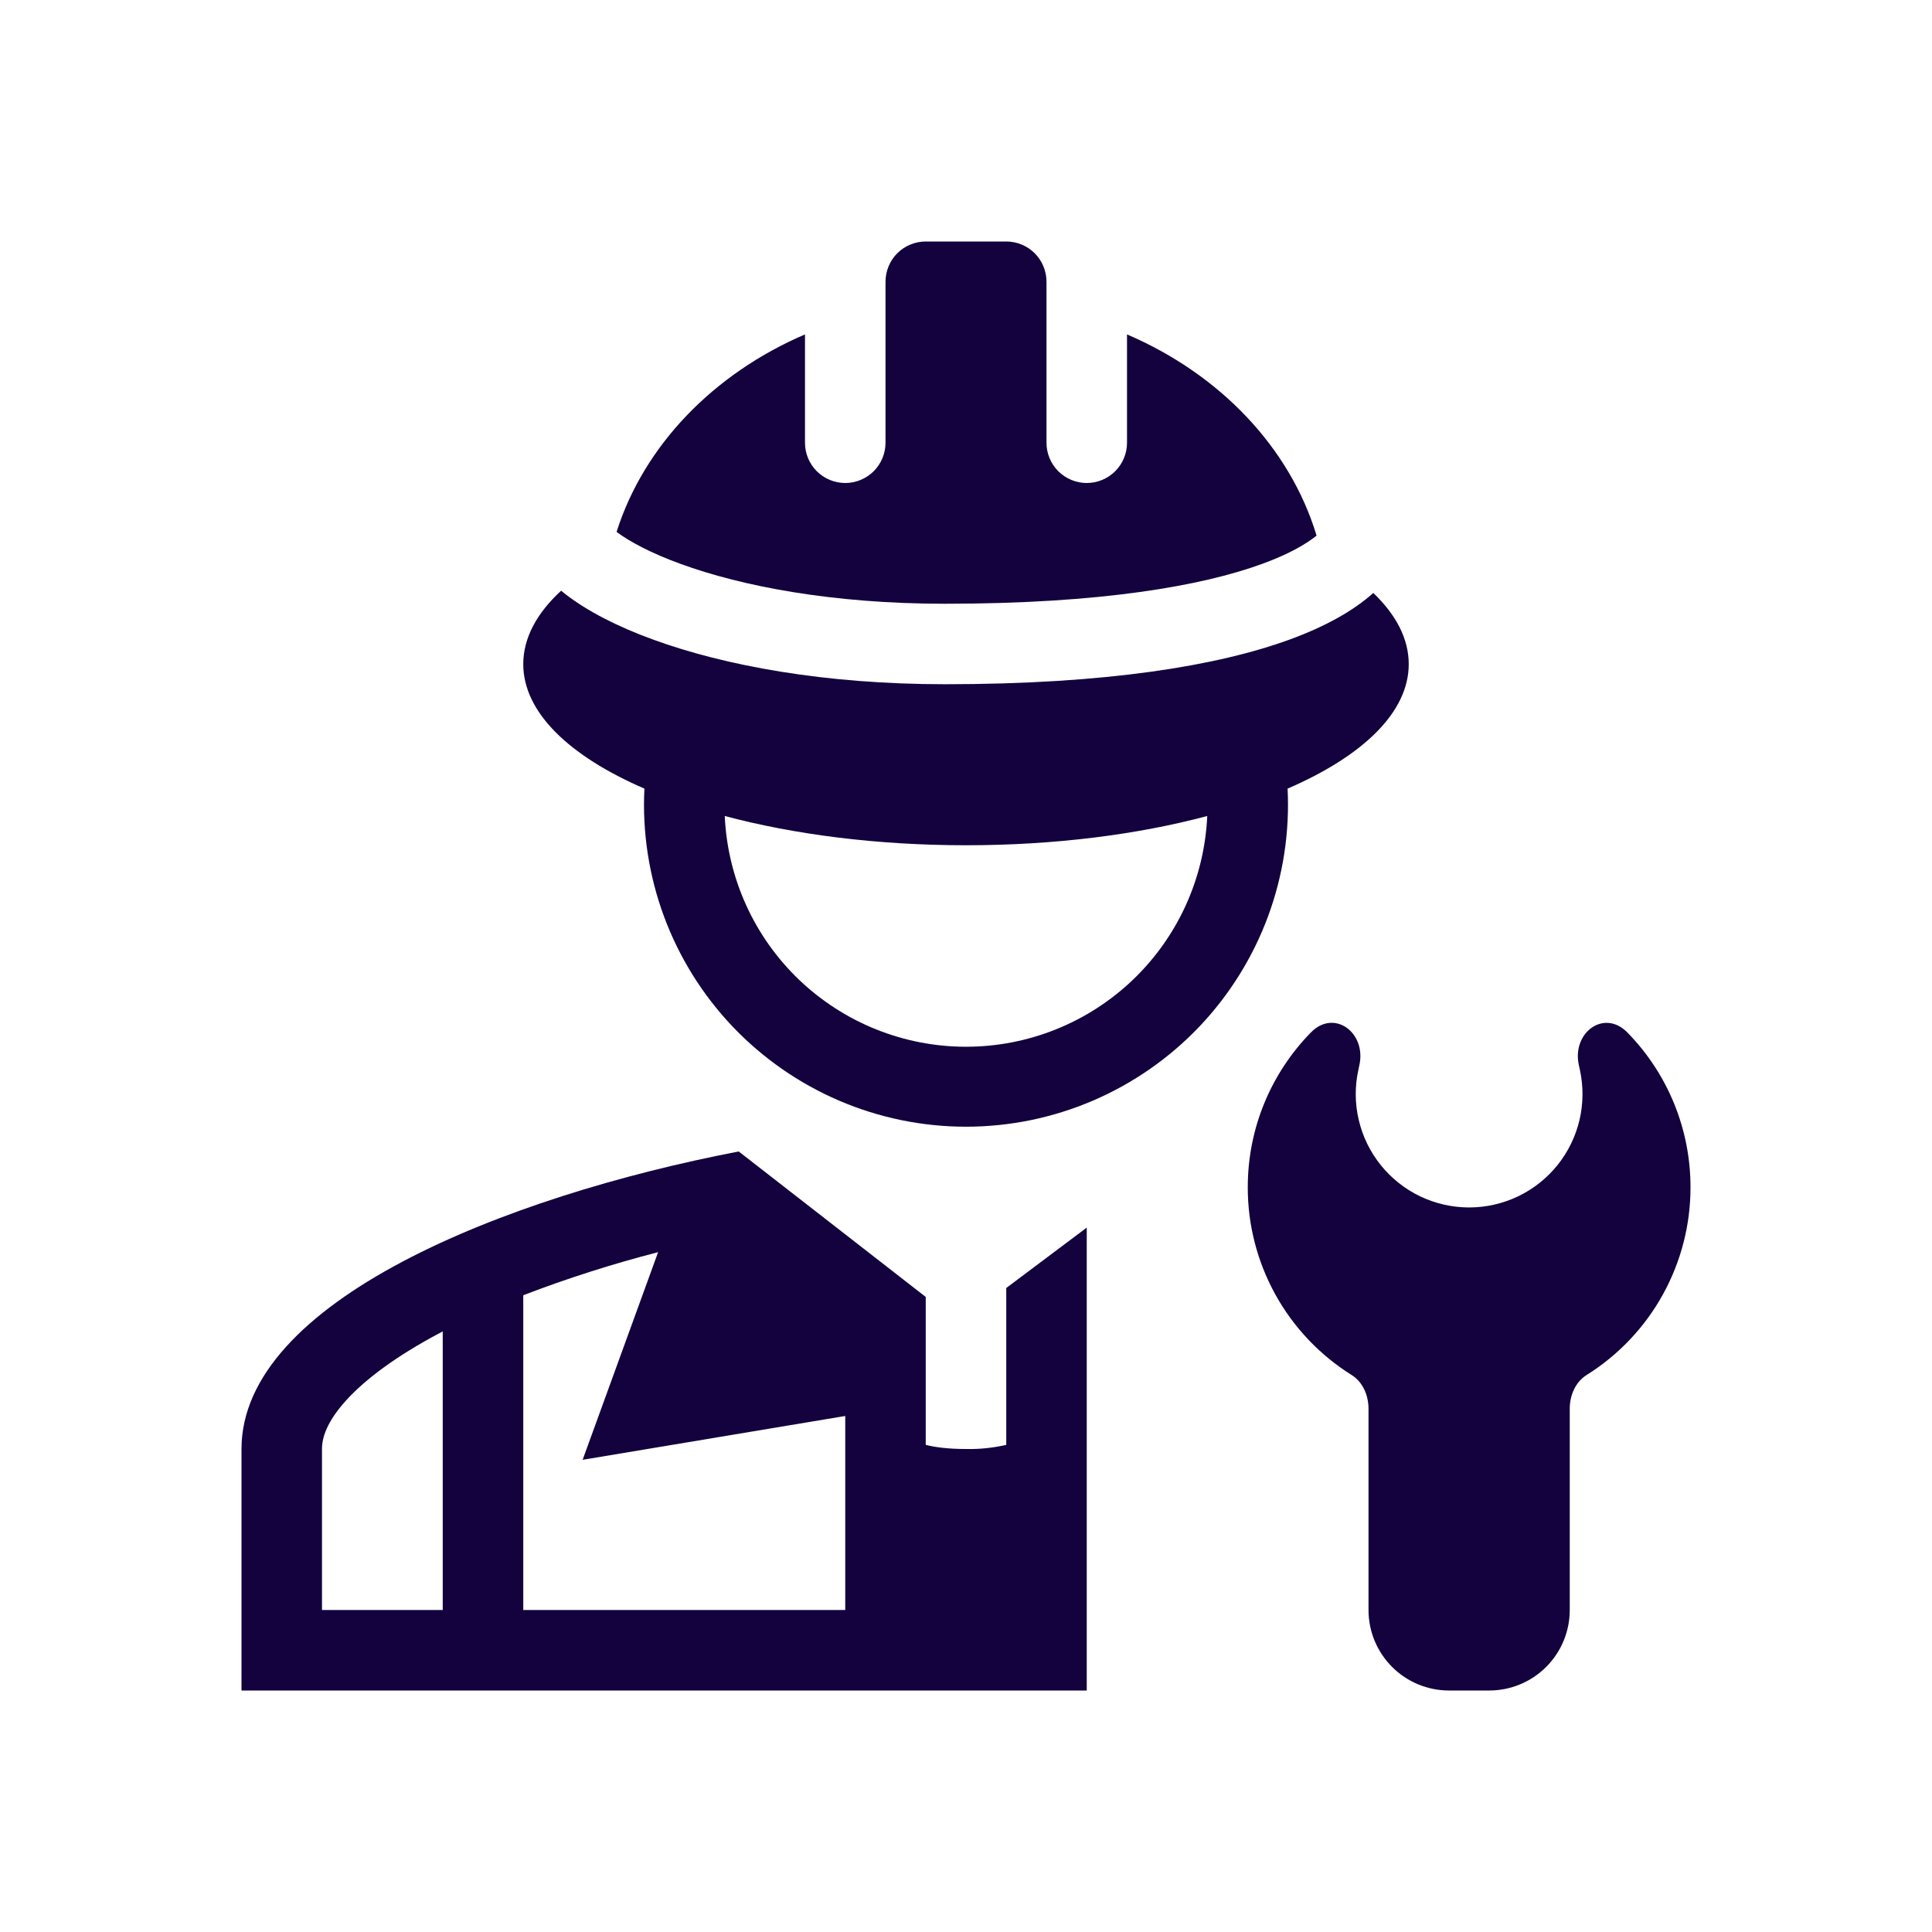
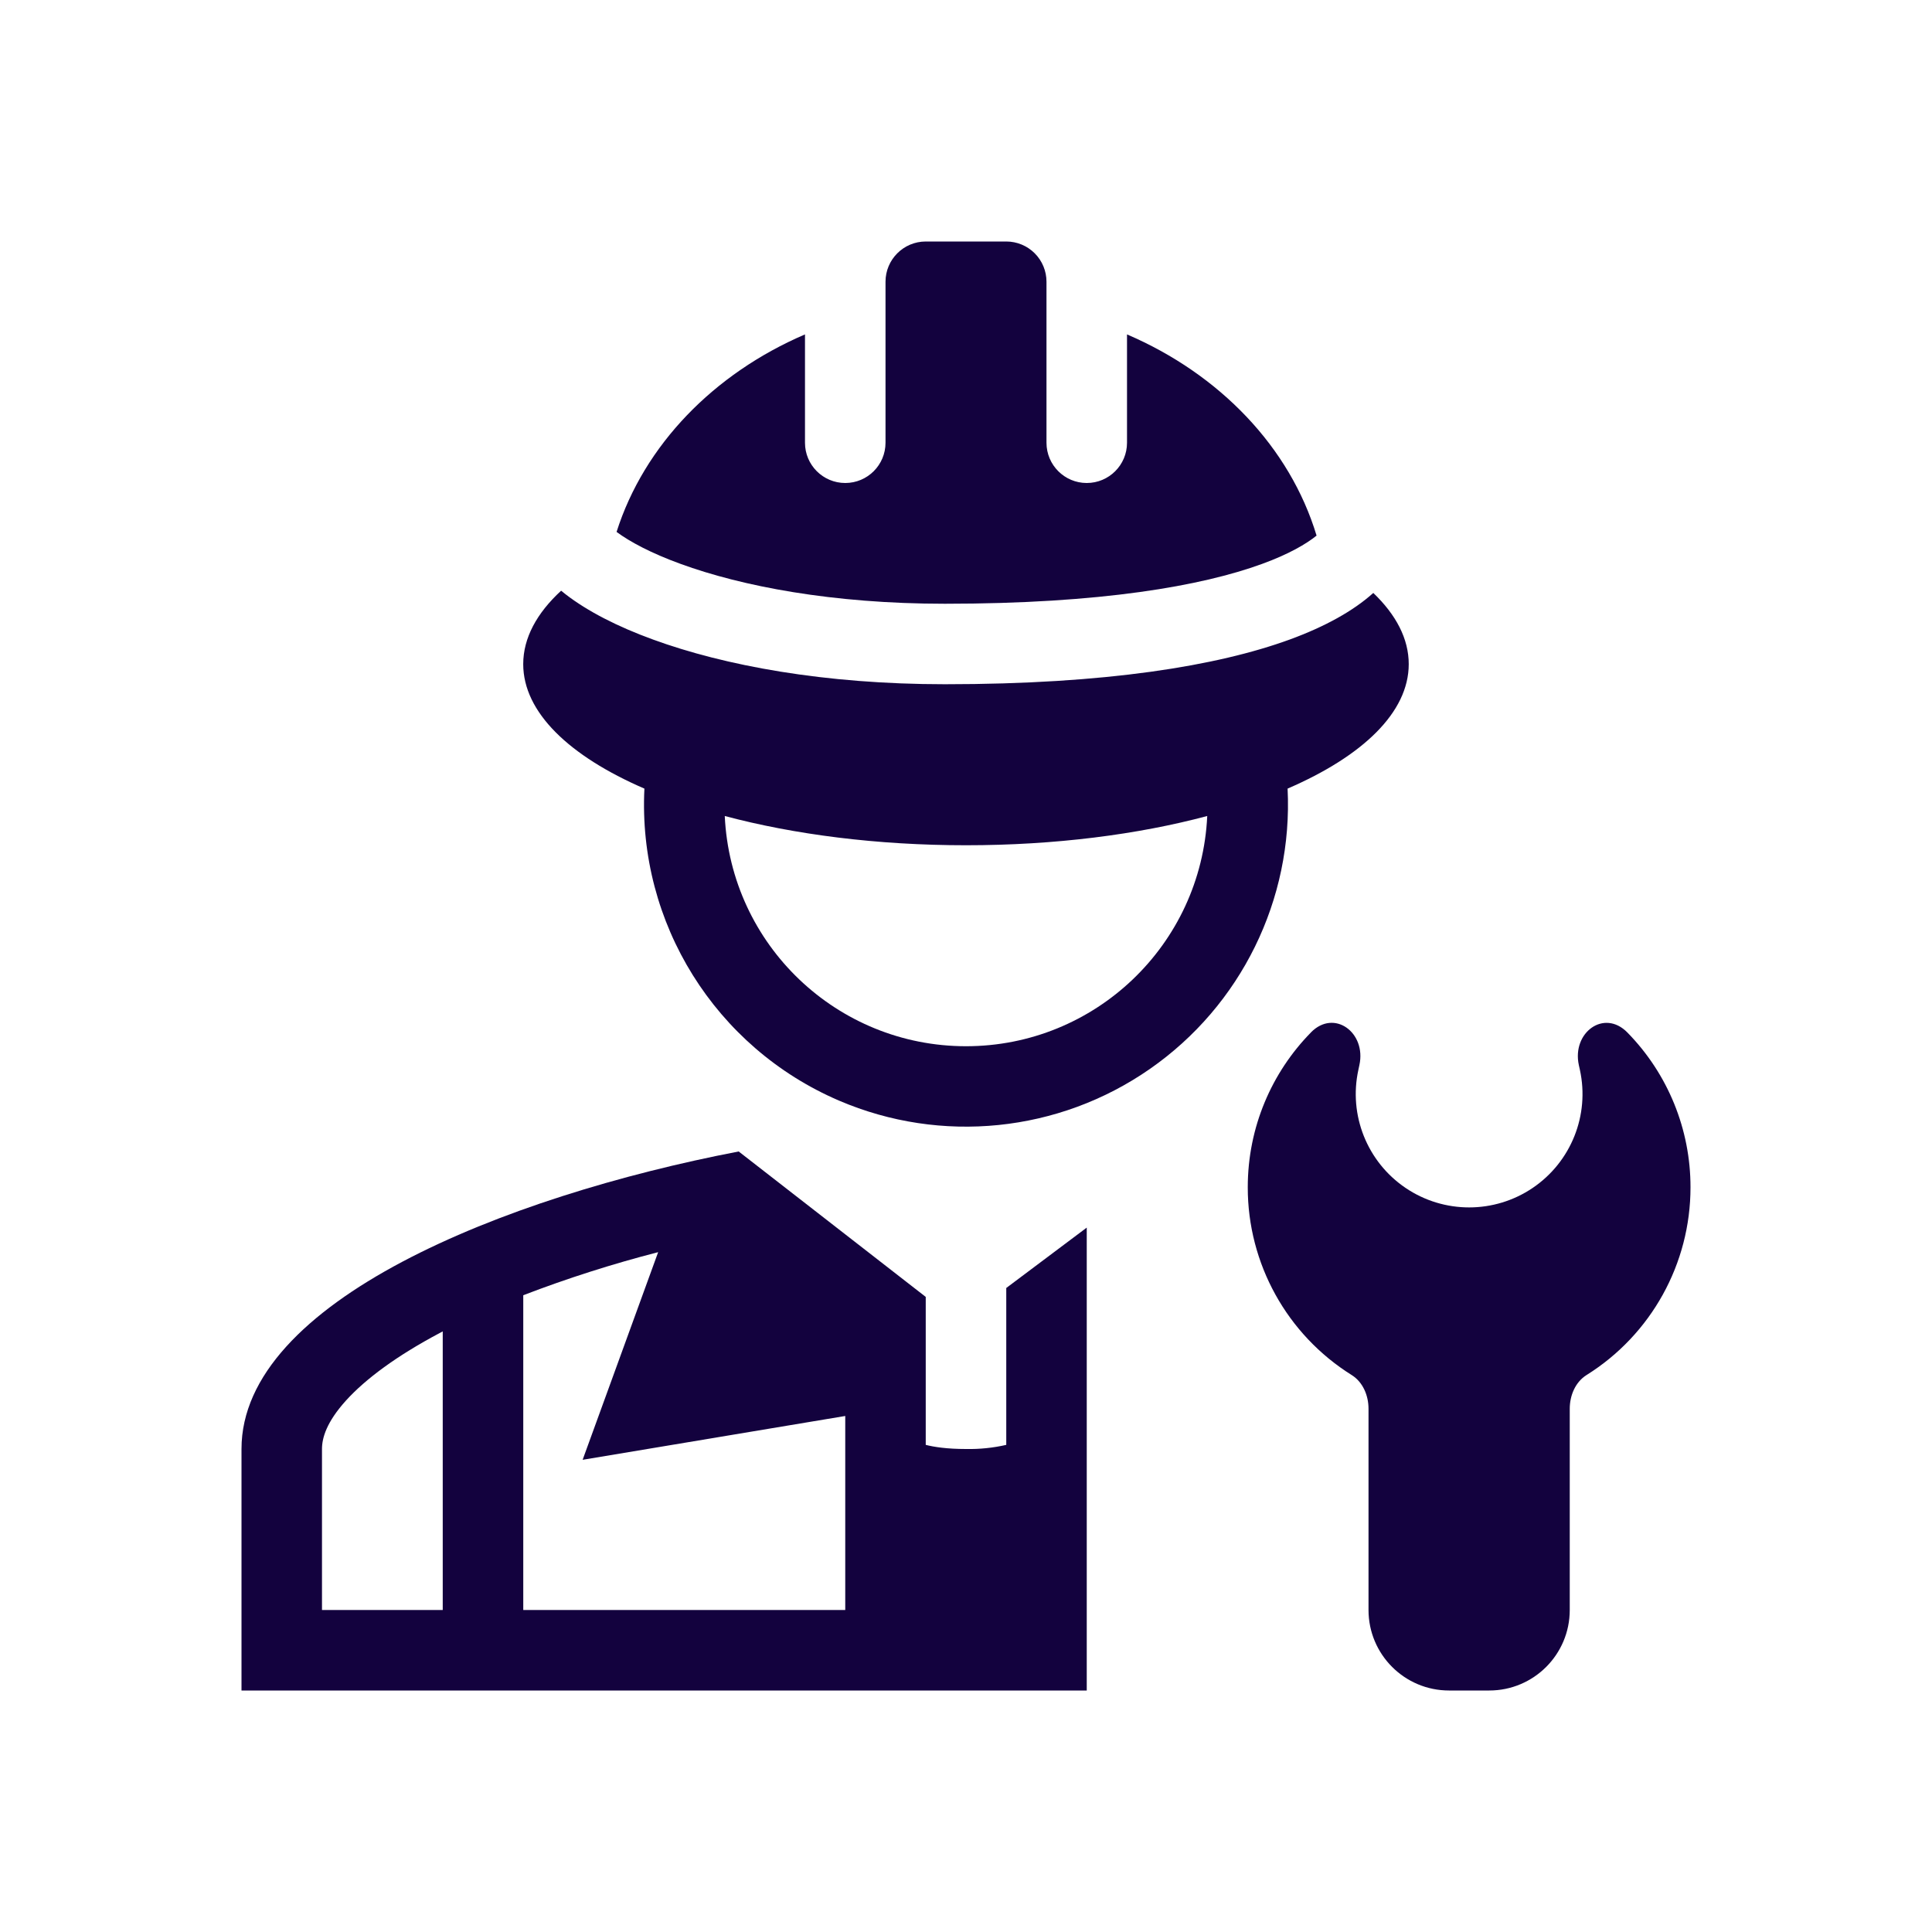
<svg xmlns="http://www.w3.org/2000/svg" width="44" height="44" viewBox="0 0 44 44" fill="none">
  <g id="healthicons:factory-worker">
-     <g id="Group">
-       <path id="Vector" d="M14.042 12.114C14.668 10.141 16.252 8.509 18.333 7.616V10.083C18.333 10.326 18.43 10.56 18.602 10.732C18.774 10.903 19.007 11 19.25 11C19.493 11 19.726 10.903 19.898 10.732C20.07 10.56 20.167 10.326 20.167 10.083V6.417C20.167 6.174 20.263 5.94 20.435 5.768C20.607 5.597 20.84 5.5 21.083 5.5H22.917C23.16 5.5 23.393 5.597 23.565 5.768C23.737 5.94 23.833 6.174 23.833 6.417V10.083C23.833 10.326 23.93 10.56 24.102 10.732C24.274 10.903 24.507 11 24.75 11C24.993 11 25.226 10.903 25.398 10.732C25.57 10.56 25.667 10.326 25.667 10.083V7.616C27.779 8.522 29.376 10.187 29.984 12.198C29.749 12.389 29.355 12.62 28.742 12.843C27.374 13.342 25.08 13.75 21.518 13.75C18.952 13.75 16.89 13.35 15.499 12.842C14.828 12.598 14.346 12.339 14.042 12.114Z" fill="#13023E" />
-       <path id="Vector_2" fill-rule="evenodd" clip-rule="evenodd" d="M29.37 14.566C30.181 14.269 30.821 13.913 31.276 13.504C31.796 14.002 32.083 14.549 32.083 15.125C32.083 16.223 31.035 17.221 29.324 17.96C29.374 18.953 29.221 19.945 28.876 20.877C28.53 21.809 27.998 22.661 27.314 23.381C26.628 24.101 25.804 24.674 24.891 25.066C23.977 25.458 22.994 25.66 22 25.66C21.006 25.66 20.023 25.458 19.109 25.066C18.196 24.674 17.372 24.101 16.686 23.381C16.002 22.661 15.47 21.809 15.124 20.877C14.779 19.945 14.626 18.953 14.676 17.96C12.965 17.221 11.917 16.223 11.917 15.125C11.917 14.529 12.225 13.964 12.779 13.453L12.883 13.536C13.382 13.921 14.063 14.271 14.872 14.565C16.495 15.158 18.776 15.583 21.518 15.583C25.192 15.583 27.723 15.166 29.37 14.566ZM16.506 18.584C16.569 19.999 17.175 21.335 18.199 22.314C19.222 23.292 20.584 23.839 22 23.839C23.416 23.839 24.778 23.292 25.801 22.314C26.825 21.335 27.431 19.999 27.494 18.584C25.914 19.006 24.026 19.25 22 19.25C19.974 19.25 18.086 19.005 16.506 18.584ZM5.5 38.5H24.75V27.958L22.917 29.333V32.906C22.616 32.975 22.308 33.007 22 33C21.565 33 21.271 32.954 21.083 32.906V29.537L16.824 26.224C11.477 27.251 5.5 29.643 5.5 33V38.5ZM11.917 36.667H19.25V32.248L13.269 33.246L14.988 28.517C13.947 28.785 12.921 29.113 11.917 29.498V36.667ZM7.333 36.667H10.083V30.322L10.015 30.358C9.04 30.875 8.327 31.402 7.878 31.898C7.438 32.386 7.333 32.746 7.333 33V36.667Z" fill="#13023E" />
-       <path id="Vector_3" d="M29.856 23.512C30.386 22.972 31.121 23.517 30.959 24.257L30.936 24.365C30.853 24.742 30.856 25.133 30.945 25.508C31.033 25.884 31.205 26.235 31.447 26.536C31.689 26.836 31.995 27.079 32.343 27.246C32.691 27.412 33.072 27.499 33.458 27.499C33.844 27.499 34.225 27.412 34.573 27.246C34.922 27.079 35.228 26.836 35.47 26.536C35.712 26.235 35.883 25.884 35.972 25.508C36.06 25.133 36.063 24.742 35.981 24.365L35.957 24.257C35.796 23.517 36.531 22.973 37.061 23.513C37.985 24.455 38.502 25.722 38.5 27.041C38.501 27.896 38.283 28.737 37.869 29.485C37.455 30.233 36.857 30.863 36.132 31.316C35.877 31.476 35.75 31.782 35.75 32.083V36.667C35.75 37.153 35.557 37.619 35.213 37.963C34.869 38.307 34.403 38.5 33.917 38.5H33C32.514 38.5 32.047 38.307 31.704 37.963C31.36 37.619 31.167 37.153 31.167 36.667V32.083C31.167 31.782 31.04 31.476 30.784 31.316C30.059 30.863 29.461 30.233 29.047 29.484C28.633 28.736 28.416 27.895 28.417 27.04C28.417 25.667 28.966 24.421 29.856 23.512Z" fill="#13023E" />
+     <g id="Group" fill="#13023E">
+       <path id="Vector" d="M14.042 12.114c.627-1.973 2.21-3.605 4.291-4.498v2.467a.917.917 0 001.834 0V6.417a.917.917 0 01.916-.917h1.834a.916.916 0 01.916.917v3.666a.917.917 0 001.834 0V7.616c2.112.906 3.71 2.57 4.317 4.582-.235.19-.629.422-1.242.645-1.368.5-3.662.907-7.224.907-2.566 0-4.628-.4-6.019-.908-.671-.244-1.153-.503-1.457-.728z" />
+       <path id="Vector_2" fill-rule="evenodd" clip-rule="evenodd" d="M29.37 14.566c.811-.297 1.451-.653 1.906-1.062.52.498.807 1.045.807 1.621 0 1.098-1.048 2.096-2.759 2.835a7.335 7.335 0 01-10.215 7.106 7.334 7.334 0 01-4.433-7.106c-1.71-.739-2.76-1.737-2.76-2.835 0-.596.309-1.161.863-1.672l.104.083c.499.385 1.18.735 1.989 1.029 1.623.593 3.904 1.018 6.646 1.018 3.674 0 6.205-.417 7.852-1.017zm-12.864 4.018a5.5 5.5 0 0010.988 0c-1.58.422-3.468.666-5.494.666s-3.914-.245-5.494-.666zM5.5 38.5h19.25V27.958l-1.833 1.375v3.573c-.3.069-.609.1-.917.094-.435 0-.729-.046-.917-.094v-3.37l-4.26-3.312C11.478 27.251 5.5 29.644 5.5 33v5.5zm6.417-1.833h7.333v-4.419l-5.981.998 1.72-4.729a28.123 28.123 0 00-3.072.981v7.169zm-4.584 0h2.75v-6.345l-.068.036c-.975.517-1.688 1.044-2.137 1.54-.44.488-.545.848-.545 1.102v3.667z" />
+       <path id="Vector_3" d="M29.856 23.512c.53-.54 1.265.005 1.103.745l-.023.108a2.582 2.582 0 105.045 0l-.024-.108c-.161-.74.574-1.284 1.104-.744a5.025 5.025 0 011.439 3.528 5.039 5.039 0 01-2.368 4.275c-.255.16-.382.466-.382.767v4.584a1.833 1.833 0 01-1.833 1.833H33a1.834 1.834 0 01-1.833-1.833v-4.584c0-.301-.127-.607-.383-.767a5.038 5.038 0 01-2.367-4.276c0-1.373.549-2.62 1.439-3.527z" />
    </g>
  </g>
</svg>
